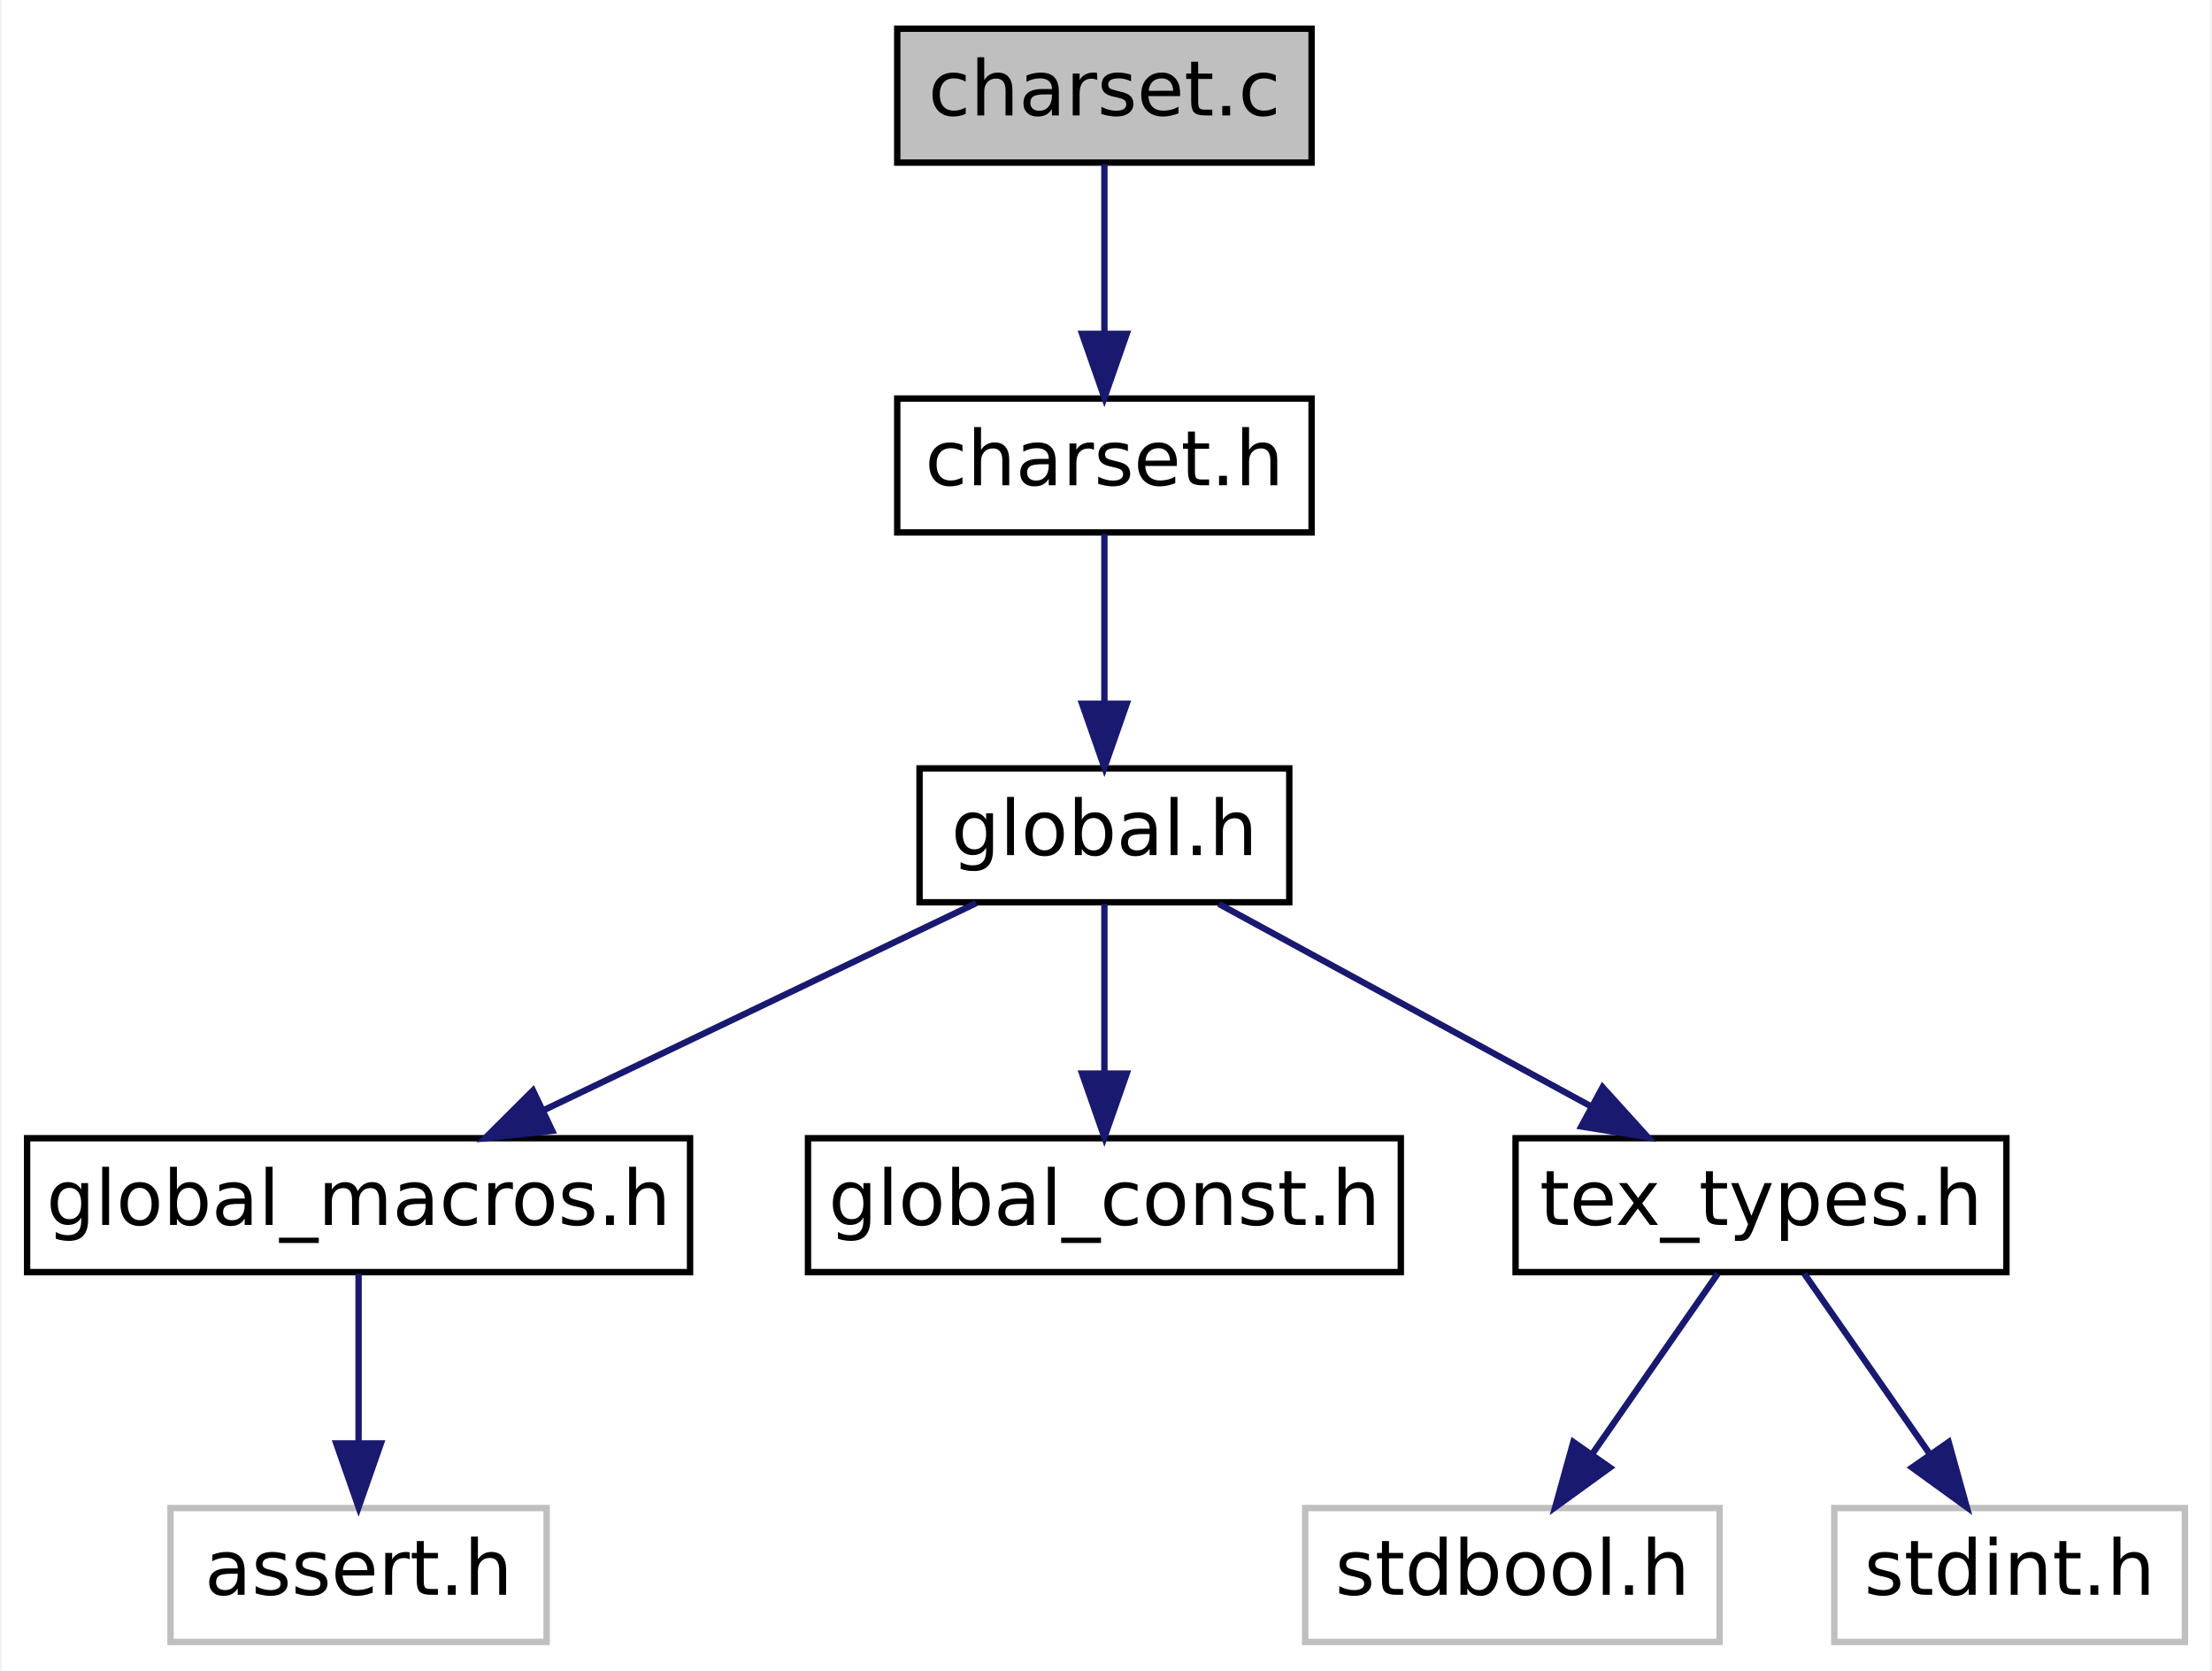
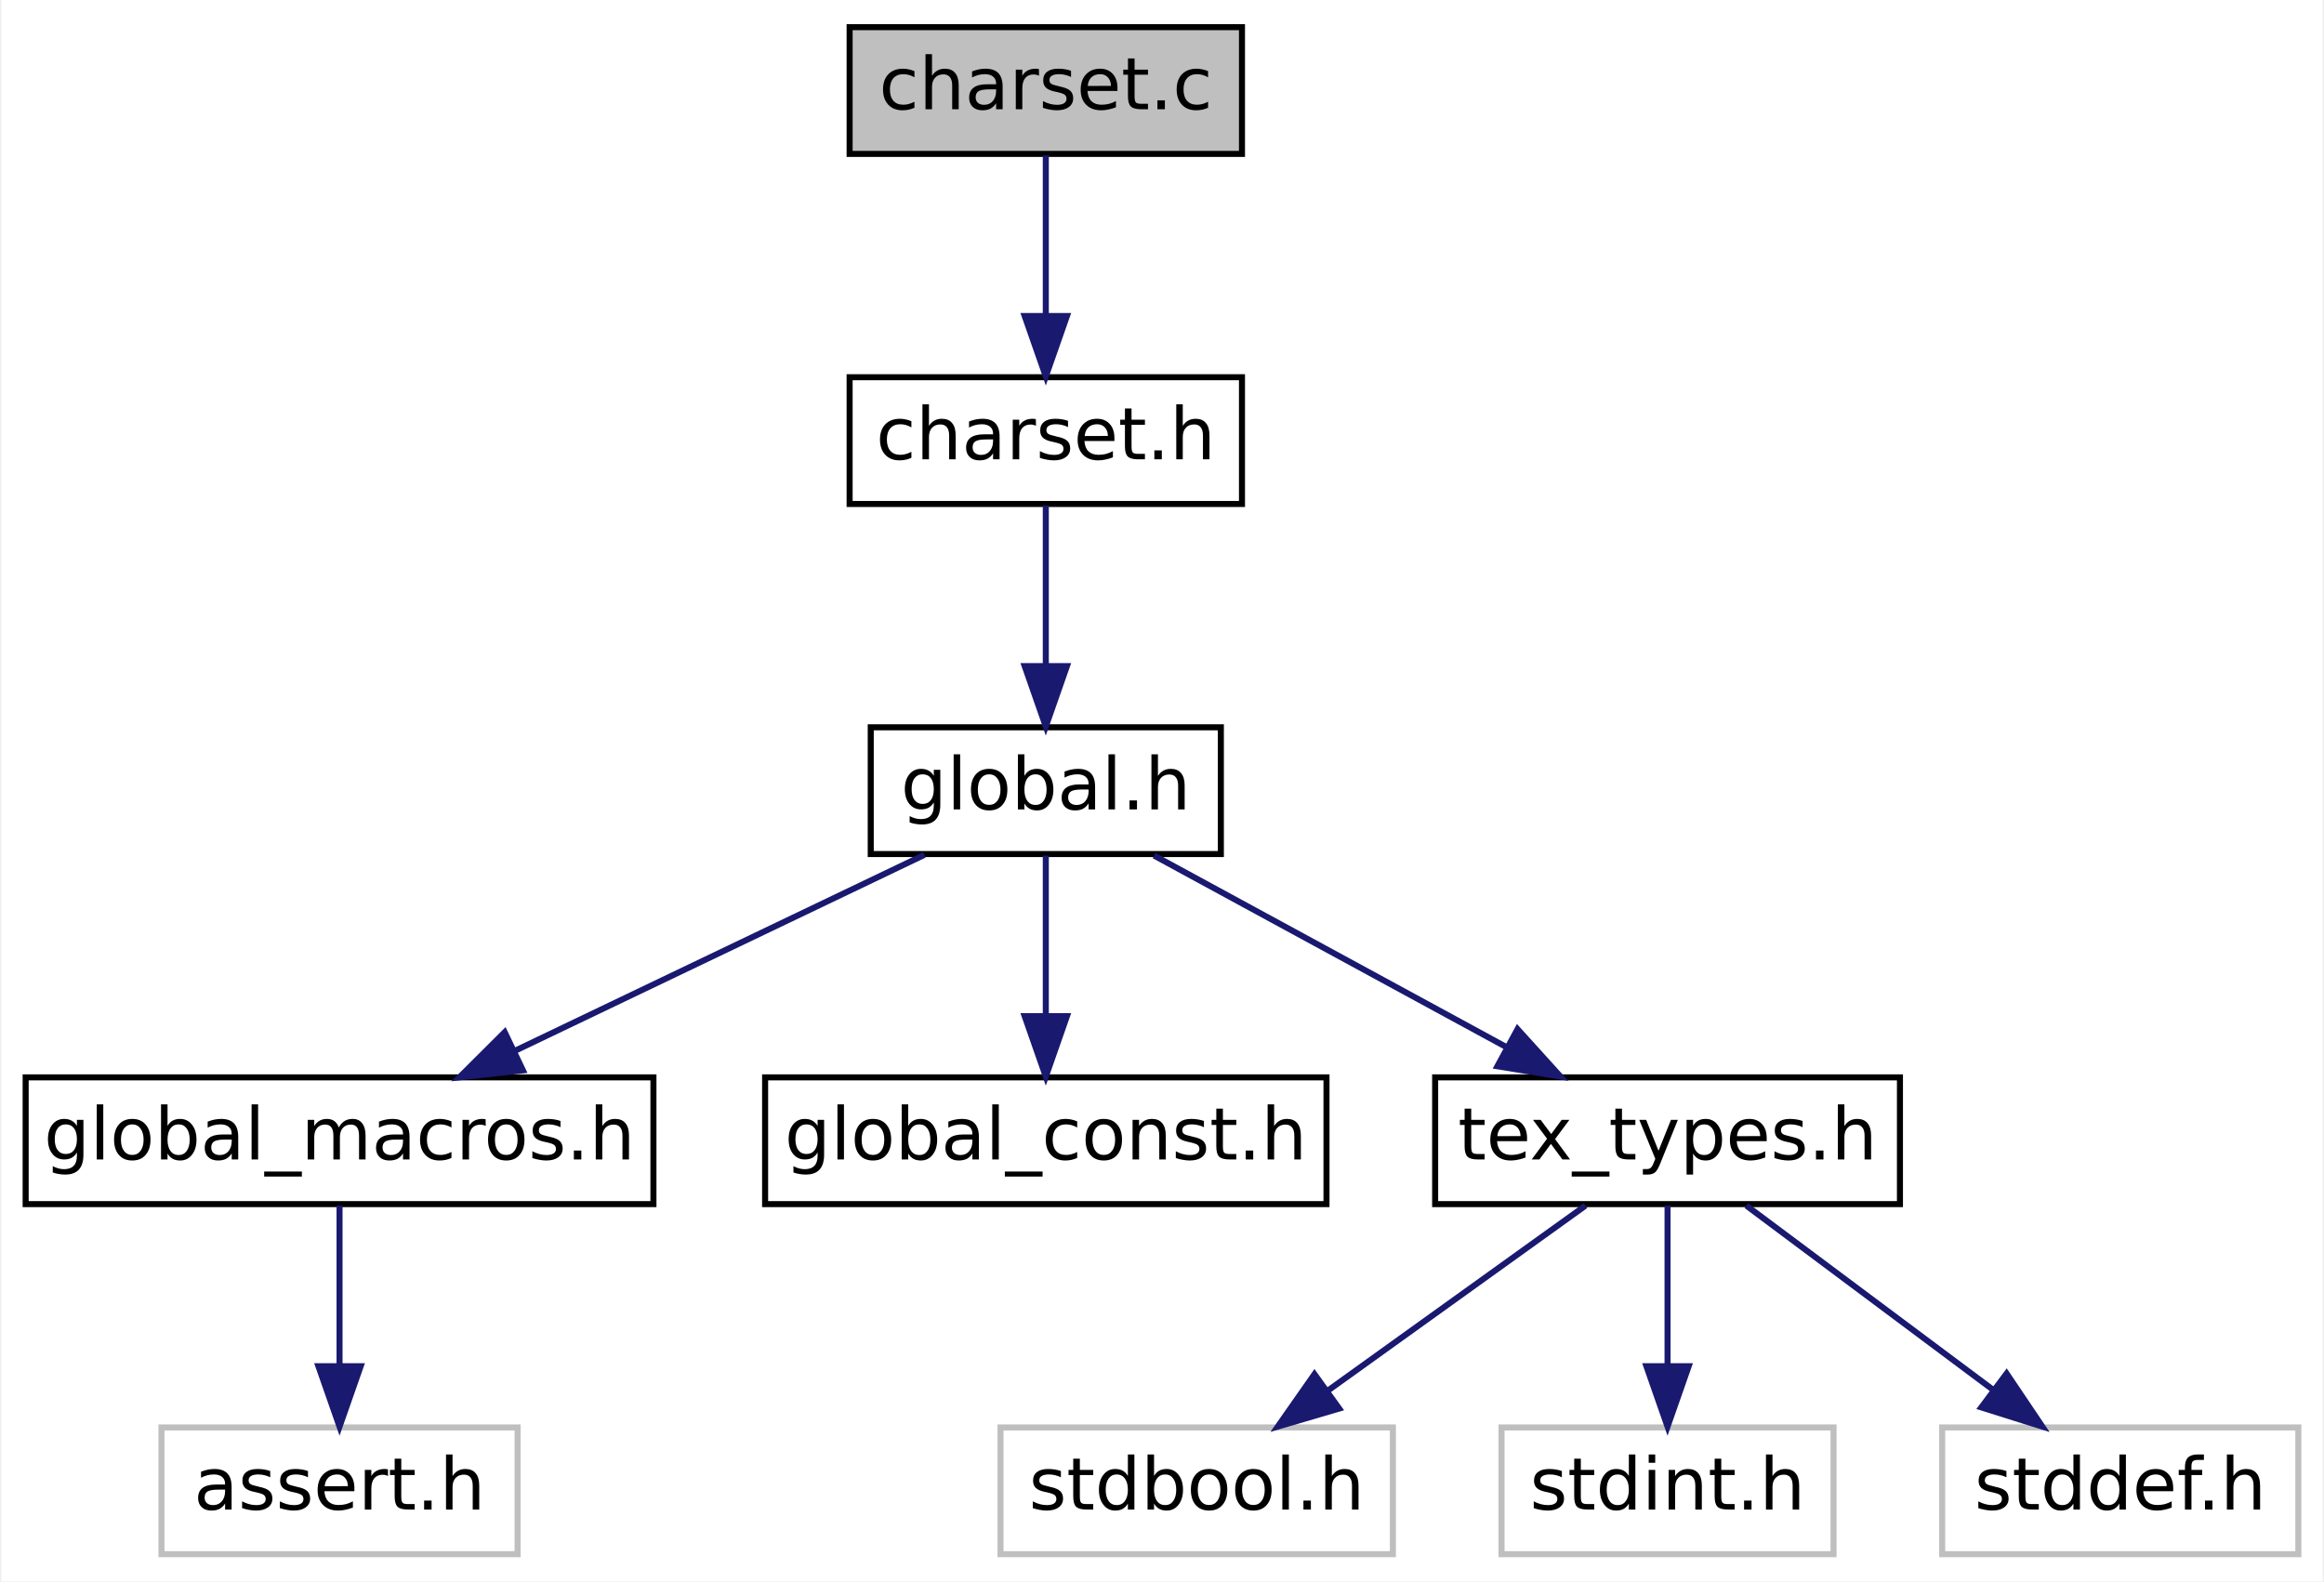
- <svg xmlns="http://www.w3.org/2000/svg" xmlns:xlink="http://www.w3.org/1999/xlink" width="347pt" height="262pt" viewBox="0.00 0.00 346.50 262.00">
+ <svg xmlns="http://www.w3.org/2000/svg" xmlns:xlink="http://www.w3.org/1999/xlink" width="385pt" height="262pt" viewBox="0.00 0.00 384.50 262.00">
  <g id="graph0" class="graph" transform="scale(1 1) rotate(0) translate(4 258)">
-     <polygon fill="white" stroke="transparent" points="-4,4 -4,-258 342.5,-258 342.5,4 -4,4" />
+     <polygon fill="white" stroke="transparent" points="-4,4 -4,-258 380.5,-258 380.5,4 -4,4" />
    <g id="node1" class="node">
      <g id="a_node1">
        <a xlink:title=" ">
          <polygon fill="#bfbfbf" stroke="black" points="136.5,-232.5 136.5,-253.5 201.5,-253.5 201.5,-232.5 136.5,-232.5" />
          <text text-anchor="middle" x="169" y="-239.9" font-family="DejaVuSans" font-size="12.00">charset.c</text>
        </a>
      </g>
    </g>
    <g id="node2" class="node">
      <g id="a_node2">
        <a xlink:href="charset_8h.html" target="_top" xlink:title=" ">
          <polygon fill="white" stroke="black" points="136.5,-174.5 136.5,-195.5 201.5,-195.5 201.5,-174.5 136.5,-174.5" />
          <text text-anchor="middle" x="169" y="-181.9" font-family="DejaVuSans" font-size="12.00">charset.h</text>
        </a>
      </g>
    </g>
    <g id="edge1" class="edge">
      <path fill="none" stroke="midnightblue" d="M169,-232.25C169,-224.94 169,-214.69 169,-205.7" />
      <polygon fill="midnightblue" stroke="midnightblue" points="172.5,-205.64 169,-195.64 165.5,-205.64 172.5,-205.64" />
    </g>
    <g id="node3" class="node">
      <g id="a_node3">
        <a xlink:href="global_8h.html" target="_top" xlink:title=" ">
          <polygon fill="white" stroke="black" points="140,-116.5 140,-137.5 198,-137.5 198,-116.5 140,-116.5" />
          <text text-anchor="middle" x="169" y="-123.9" font-family="DejaVuSans" font-size="12.00">global.h</text>
        </a>
      </g>
    </g>
    <g id="edge2" class="edge">
      <path fill="none" stroke="midnightblue" d="M169,-174.25C169,-166.94 169,-156.69 169,-147.7" />
      <polygon fill="midnightblue" stroke="midnightblue" points="172.5,-147.64 169,-137.64 165.5,-147.64 172.5,-147.64" />
    </g>
    <g id="node4" class="node">
      <g id="a_node4">
        <a xlink:href="global__macros_8h.html" target="_top" xlink:title=" ">
          <polygon fill="white" stroke="black" points="0,-58.5 0,-79.5 104,-79.5 104,-58.5 0,-58.5" />
          <text text-anchor="middle" x="52" y="-65.9" font-family="DejaVuSans" font-size="12.00">global_macros.h</text>
        </a>
      </g>
    </g>
    <g id="edge3" class="edge">
      <path fill="none" stroke="midnightblue" d="M148.89,-116.37C130.19,-107.42 102.13,-93.99 81.01,-83.88" />
      <polygon fill="midnightblue" stroke="midnightblue" points="82.38,-80.66 71.85,-79.5 79.36,-86.98 82.38,-80.66" />
    </g>
    <g id="node6" class="node">
      <g id="a_node6">
        <a xlink:href="global__const_8h.html" target="_top" xlink:title=" ">
          <polygon fill="white" stroke="black" points="122.5,-58.5 122.5,-79.5 215.5,-79.5 215.5,-58.5 122.5,-58.5" />
          <text text-anchor="middle" x="169" y="-65.9" font-family="DejaVuSans" font-size="12.00">global_const.h</text>
        </a>
      </g>
    </g>
    <g id="edge5" class="edge">
      <path fill="none" stroke="midnightblue" d="M169,-116.25C169,-108.94 169,-98.69 169,-89.7" />
      <polygon fill="midnightblue" stroke="midnightblue" points="172.5,-89.64 169,-79.64 165.5,-89.64 172.5,-89.64" />
    </g>
    <g id="node7" class="node">
      <g id="a_node7">
        <a xlink:href="tex__types_8h.html" target="_top" xlink:title=" ">
          <polygon fill="white" stroke="black" points="233.5,-58.5 233.5,-79.5 310.5,-79.5 310.5,-58.5 233.5,-58.5" />
          <text text-anchor="middle" x="272" y="-65.9" font-family="DejaVuSans" font-size="12.00">tex_types.h</text>
        </a>
      </g>
    </g>
    <g id="edge6" class="edge">
      <path fill="none" stroke="midnightblue" d="M186.94,-116.25C203.04,-107.49 226.89,-94.53 245.24,-84.55" />
      <polygon fill="midnightblue" stroke="midnightblue" points="247.15,-87.49 254.26,-79.64 243.81,-81.34 247.15,-87.49" />
    </g>
    <g id="node5" class="node">
      <g id="a_node5">
        <a xlink:title=" ">
          <polygon fill="white" stroke="#bfbfbf" points="22.5,-0.5 22.5,-21.5 81.5,-21.5 81.5,-0.5 22.5,-0.5" />
          <text text-anchor="middle" x="52" y="-7.9" font-family="DejaVuSans" font-size="12.00">assert.h</text>
        </a>
      </g>
    </g>
    <g id="edge4" class="edge">
      <path fill="none" stroke="midnightblue" d="M52,-58.25C52,-50.94 52,-40.69 52,-31.7" />
      <polygon fill="midnightblue" stroke="midnightblue" points="55.5,-31.64 52,-21.64 48.5,-31.64 55.5,-31.64" />
    </g>
    <g id="node8" class="node">
      <g id="a_node8">
        <a xlink:title=" ">
-           <polygon fill="white" stroke="#bfbfbf" points="200.5,-0.5 200.5,-21.5 265.5,-21.5 265.5,-0.5 200.5,-0.5" />
-           <text text-anchor="middle" x="233" y="-7.9" font-family="DejaVuSans" font-size="12.00">stdbool.h</text>
+           <polygon fill="white" stroke="#bfbfbf" points="161.5,-0.5 161.5,-21.5 226.5,-21.5 226.5,-0.5 161.5,-0.5" />
+           <text text-anchor="middle" x="194" y="-7.9" font-family="DejaVuSans" font-size="12.00">stdbool.h</text>
        </a>
      </g>
    </g>
    <g id="edge7" class="edge">
-       <path fill="none" stroke="midnightblue" d="M265.21,-58.25C259.78,-50.46 252.03,-39.33 245.5,-29.94" />
-       <polygon fill="midnightblue" stroke="midnightblue" points="248.3,-27.85 239.72,-21.64 242.56,-31.85 248.3,-27.85" />
+       <path fill="none" stroke="midnightblue" d="M258.41,-58.25C246.67,-49.81 229.48,-37.47 215.81,-27.66" />
+       <polygon fill="midnightblue" stroke="midnightblue" points="217.6,-24.63 207.43,-21.64 213.51,-30.32 217.6,-24.63" />
    </g>
    <g id="node9" class="node">
      <g id="a_node9">
        <a xlink:title=" ">
-           <polygon fill="white" stroke="#bfbfbf" points="283.5,-0.5 283.5,-21.5 338.5,-21.5 338.5,-0.5 283.5,-0.5" />
-           <text text-anchor="middle" x="311" y="-7.9" font-family="DejaVuSans" font-size="12.00">stdint.h</text>
+           <polygon fill="white" stroke="#bfbfbf" points="244.5,-0.5 244.5,-21.5 299.5,-21.5 299.5,-0.5 244.5,-0.5" />
+           <text text-anchor="middle" x="272" y="-7.9" font-family="DejaVuSans" font-size="12.00">stdint.h</text>
        </a>
      </g>
    </g>
    <g id="edge8" class="edge">
-       <path fill="none" stroke="midnightblue" d="M278.79,-58.25C284.22,-50.46 291.97,-39.33 298.5,-29.94" />
-       <polygon fill="midnightblue" stroke="midnightblue" points="301.44,-31.85 304.28,-21.64 295.7,-27.85 301.44,-31.85" />
+       <path fill="none" stroke="midnightblue" d="M272,-58.25C272,-50.94 272,-40.69 272,-31.7" />
+       <polygon fill="midnightblue" stroke="midnightblue" points="275.5,-31.64 272,-21.64 268.5,-31.64 275.5,-31.64" />
+     </g>
+     <g id="node10" class="node">
+       <g id="a_node10">
+         <a xlink:title=" ">
+           <polygon fill="white" stroke="#bfbfbf" points="317.5,-0.5 317.5,-21.5 376.5,-21.5 376.5,-0.5 317.5,-0.5" />
+           <text text-anchor="middle" x="347" y="-7.9" font-family="DejaVuSans" font-size="12.00">stddef.h</text>
+         </a>
+       </g>
+     </g>
+     <g id="edge9" class="edge">
+       <path fill="none" stroke="midnightblue" d="M285.06,-58.25C296.36,-49.81 312.88,-37.47 326.03,-27.66" />
+       <polygon fill="midnightblue" stroke="midnightblue" points="328.17,-30.43 334.09,-21.64 323.98,-24.82 328.17,-30.43" />
    </g>
  </g>
</svg>
